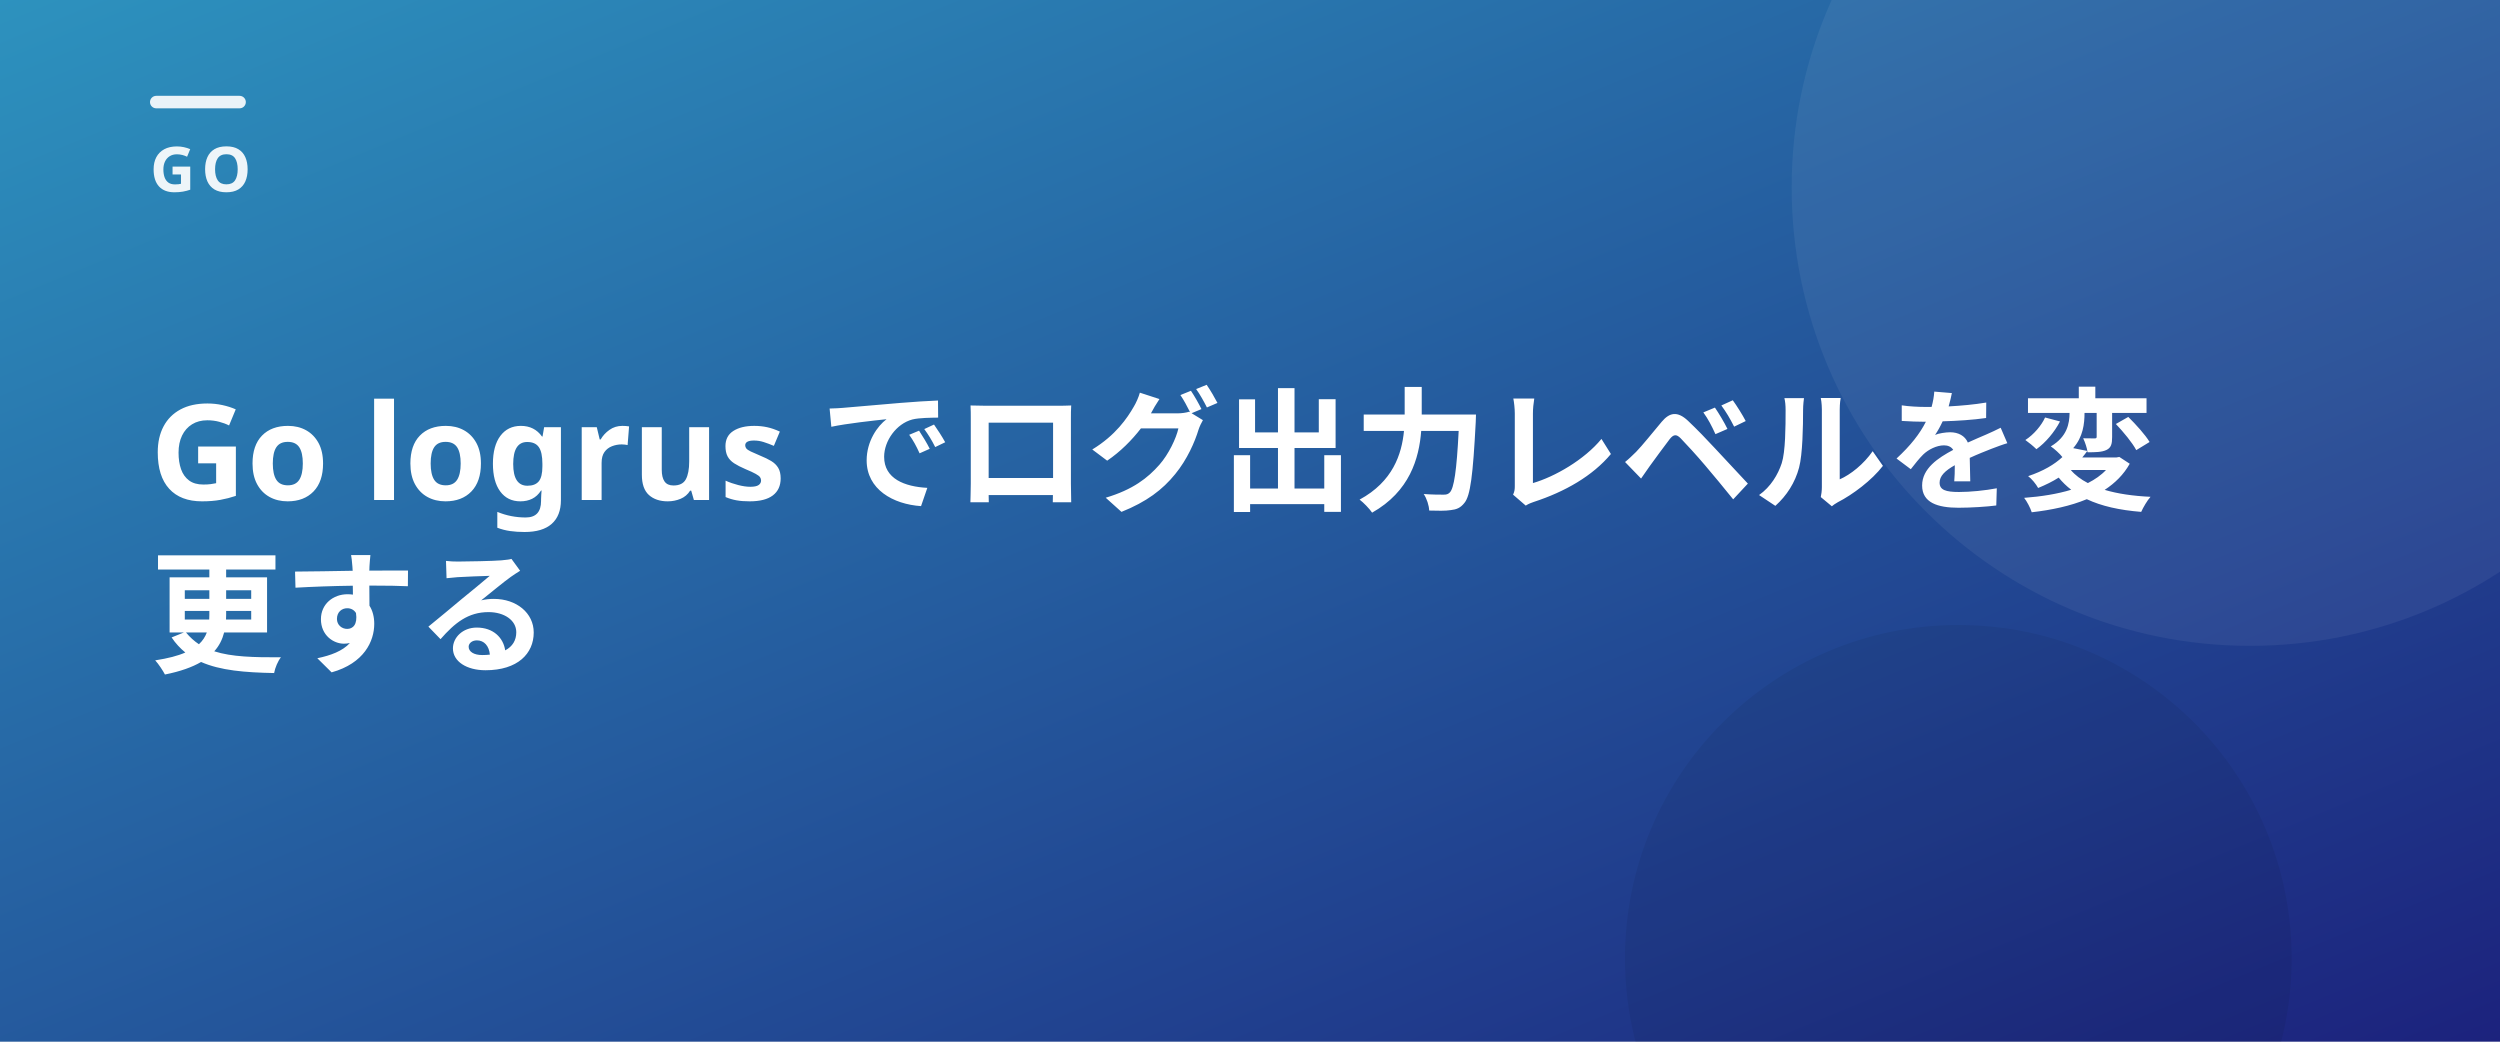
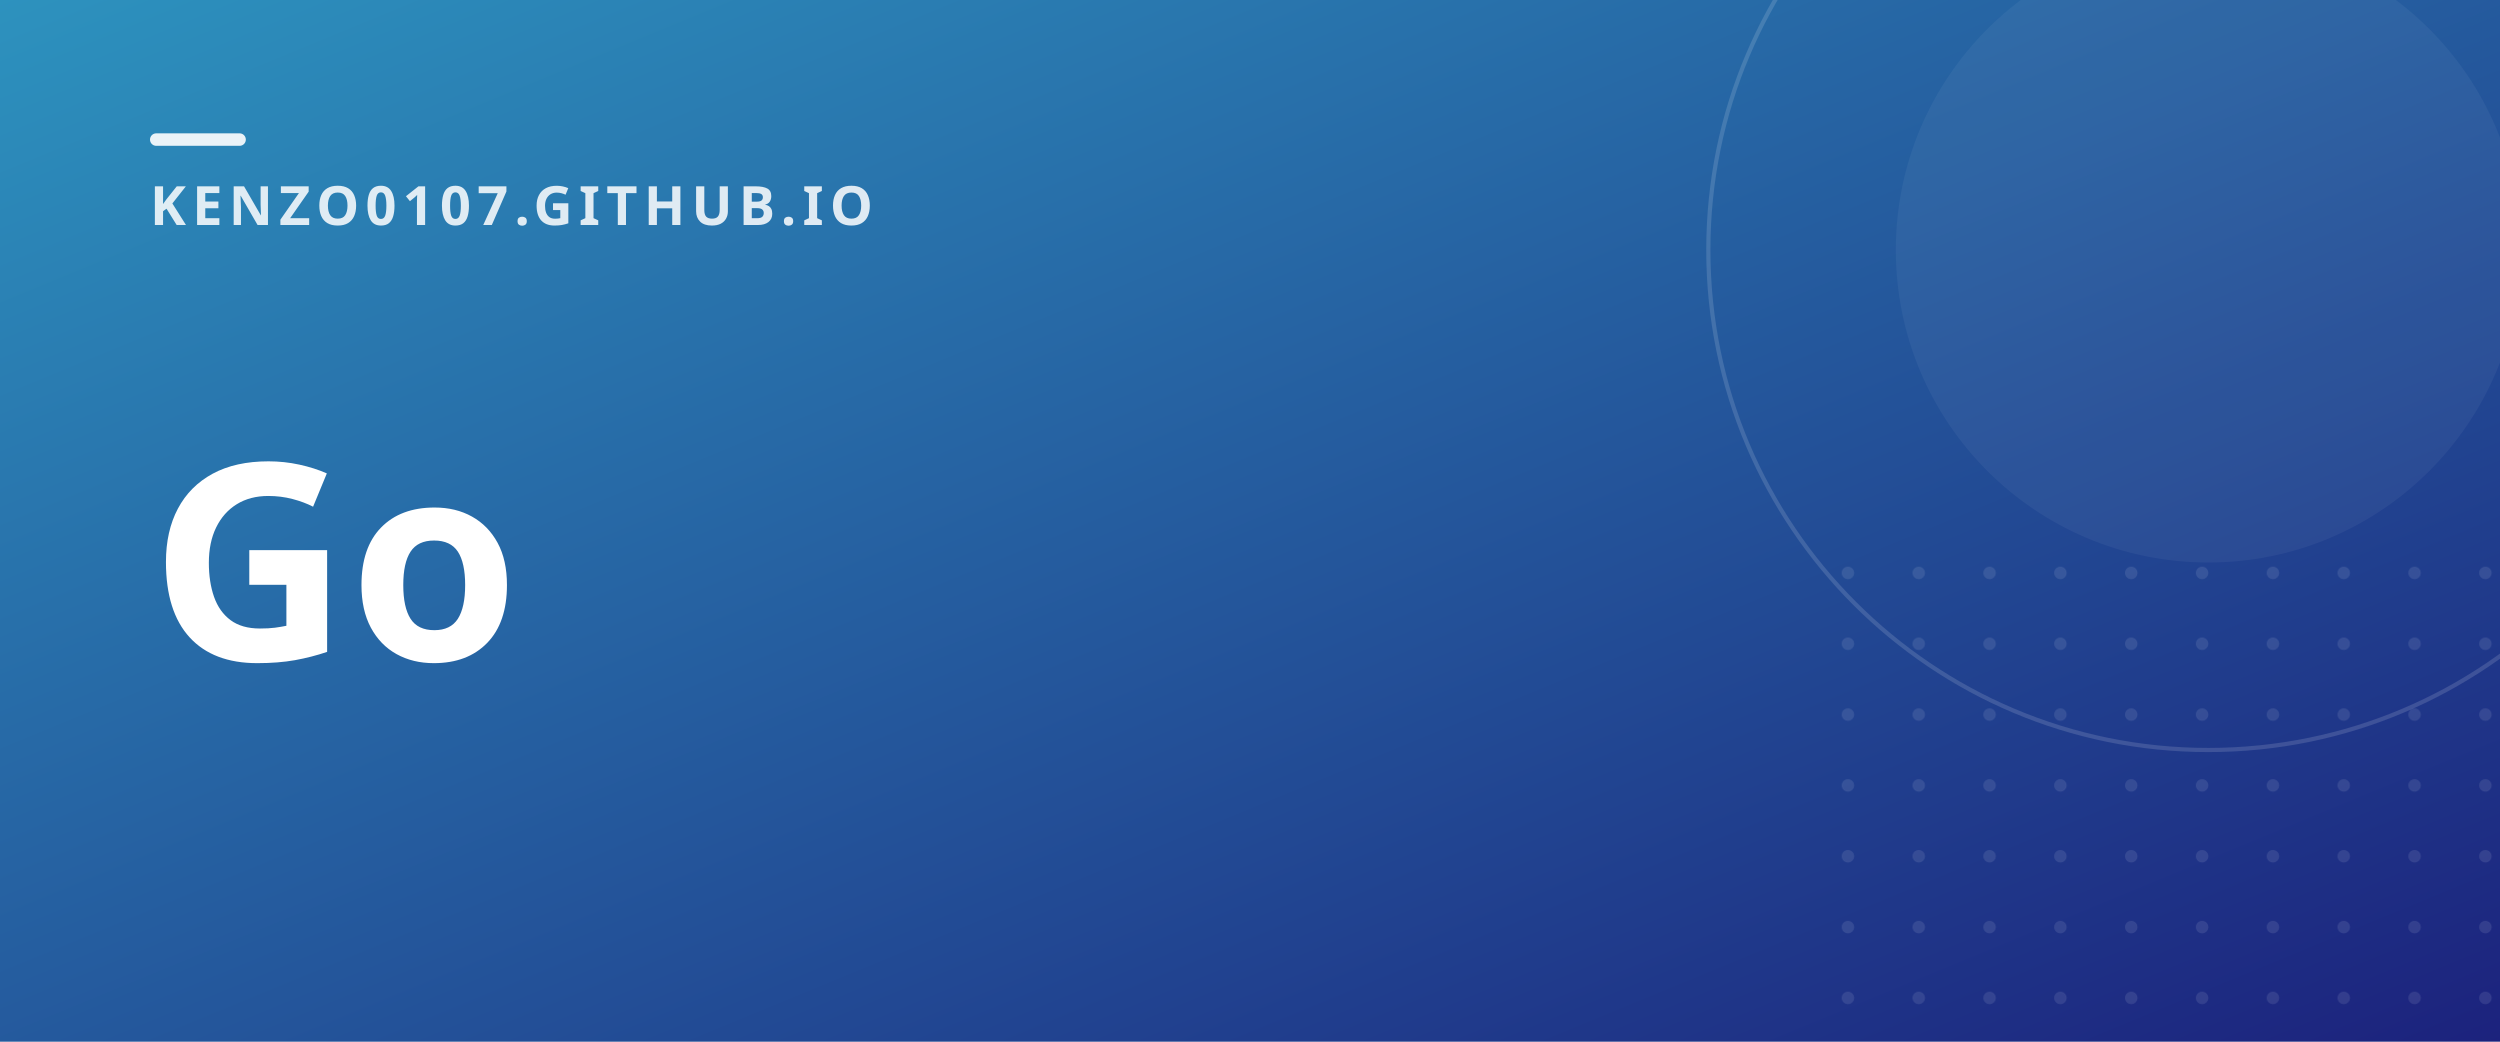
- <svg xmlns="http://www.w3.org/2000/svg" viewBox="0 0 1200 500" width="1200" height="500" role="img" aria-label="Go logrus でログ出力レベルを変更する">
+ <svg xmlns="http://www.w3.org/2000/svg" viewBox="0 0 1200 500" width="1200" height="500" role="img" aria-label="Go">
  <defs>
    <linearGradient id="g" x1="0" y1="0" x2="1" y2="1">
      <stop offset="0" stop-color="hsl(198, 62%, 46%)" />
      <stop offset="1" stop-color="hsl(236, 64%, 30%)" />
    </linearGradient>
+     <pattern id="dots" width="34" height="34" patternUnits="userSpaceOnUse">
+       <circle cx="3" cy="3" r="3" fill="#ffffff" opacity="0.10" />
+     </pattern>
  </defs>
  <rect width="1200" height="500" fill="url(#g)" />
-   <circle cx="1080" cy="90" r="220" fill="#ffffff" opacity="0.06" />
-   <circle cx="940" cy="460" r="160" fill="#000000" opacity="0.06" />
-   <rect x="72" y="46" width="46" height="6" rx="3" fill="#ffffff" opacity="0.9" />
-   <text x="72" y="92" font-family="'Hiragino Sans','Hiragino Kaku Gothic ProN','Noto Sans JP','Yu Gothic','Meiryo',system-ui,sans-serif" font-size="30" font-weight="700" letter-spacing="3" fill="#ffffff" opacity="0.92">GO</text>
-   <text font-family="'Hiragino Sans','Hiragino Kaku Gothic ProN','Noto Sans JP','Yu Gothic','Meiryo',system-ui,sans-serif" font-size="64" font-weight="800" fill="#ffffff">
-     <tspan x="72" y="240">Go logrus でログ出力レベルを変</tspan>
-     <tspan x="72" y="318">更する</tspan>
-   </text>
+   <rect x="880" y="270" width="320" height="230" fill="url(#dots)" />
+   <circle cx="1060" cy="120" r="240" fill="none" stroke="#ffffff" stroke-width="2" opacity="0.14" />
+   <circle cx="1060" cy="120" r="150" fill="#ffffff" opacity="0.05" />
+   <rect x="72" y="64" width="46" height="6" rx="3" fill="#ffffff" opacity="0.9" />
+   <text x="72" y="108" font-family="'Hiragino Sans','Hiragino Kaku Gothic ProN','Noto Sans JP','Yu Gothic','Meiryo',system-ui,sans-serif" font-size="26" font-weight="700" letter-spacing="3" fill="#ffffff" opacity="0.85">KENZO0107.GITHUB.IO</text>
+   <text x="72" y="317" font-family="'Hiragino Sans','Hiragino Kaku Gothic ProN','Noto Sans JP','Yu Gothic','Meiryo',system-ui,sans-serif" font-size="132" font-weight="800" fill="#ffffff">Go</text>
</svg>
